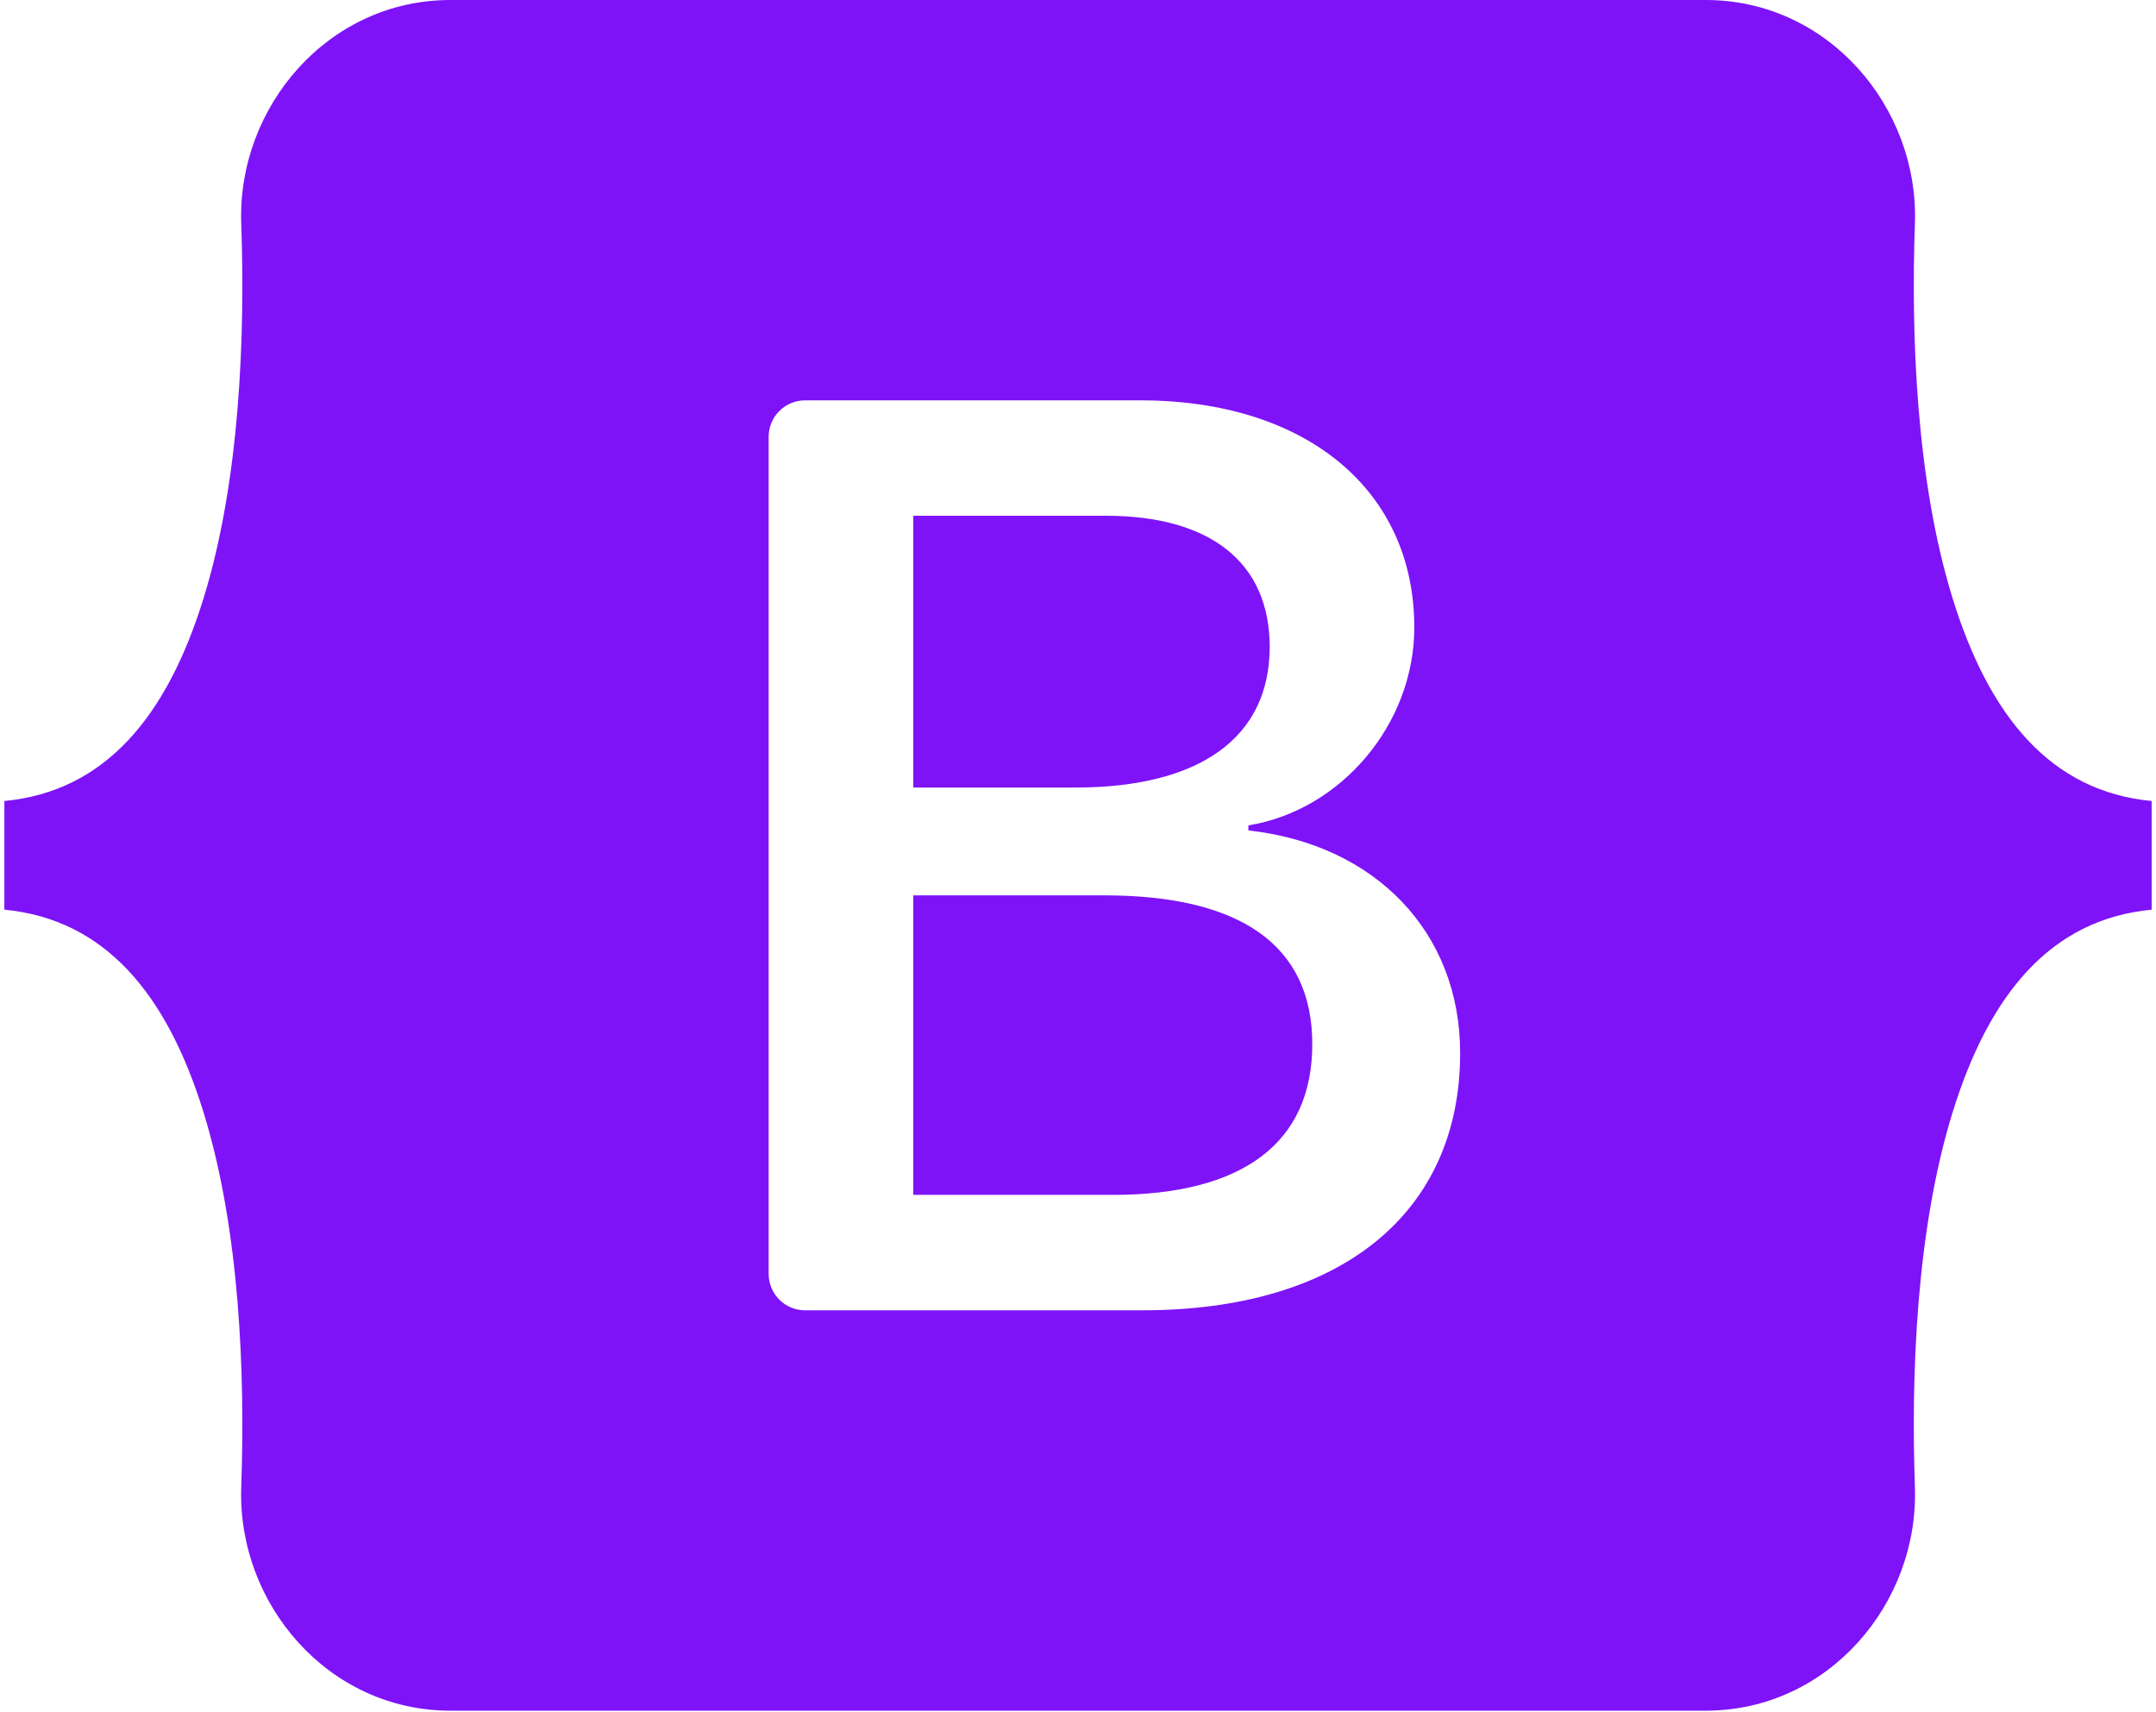
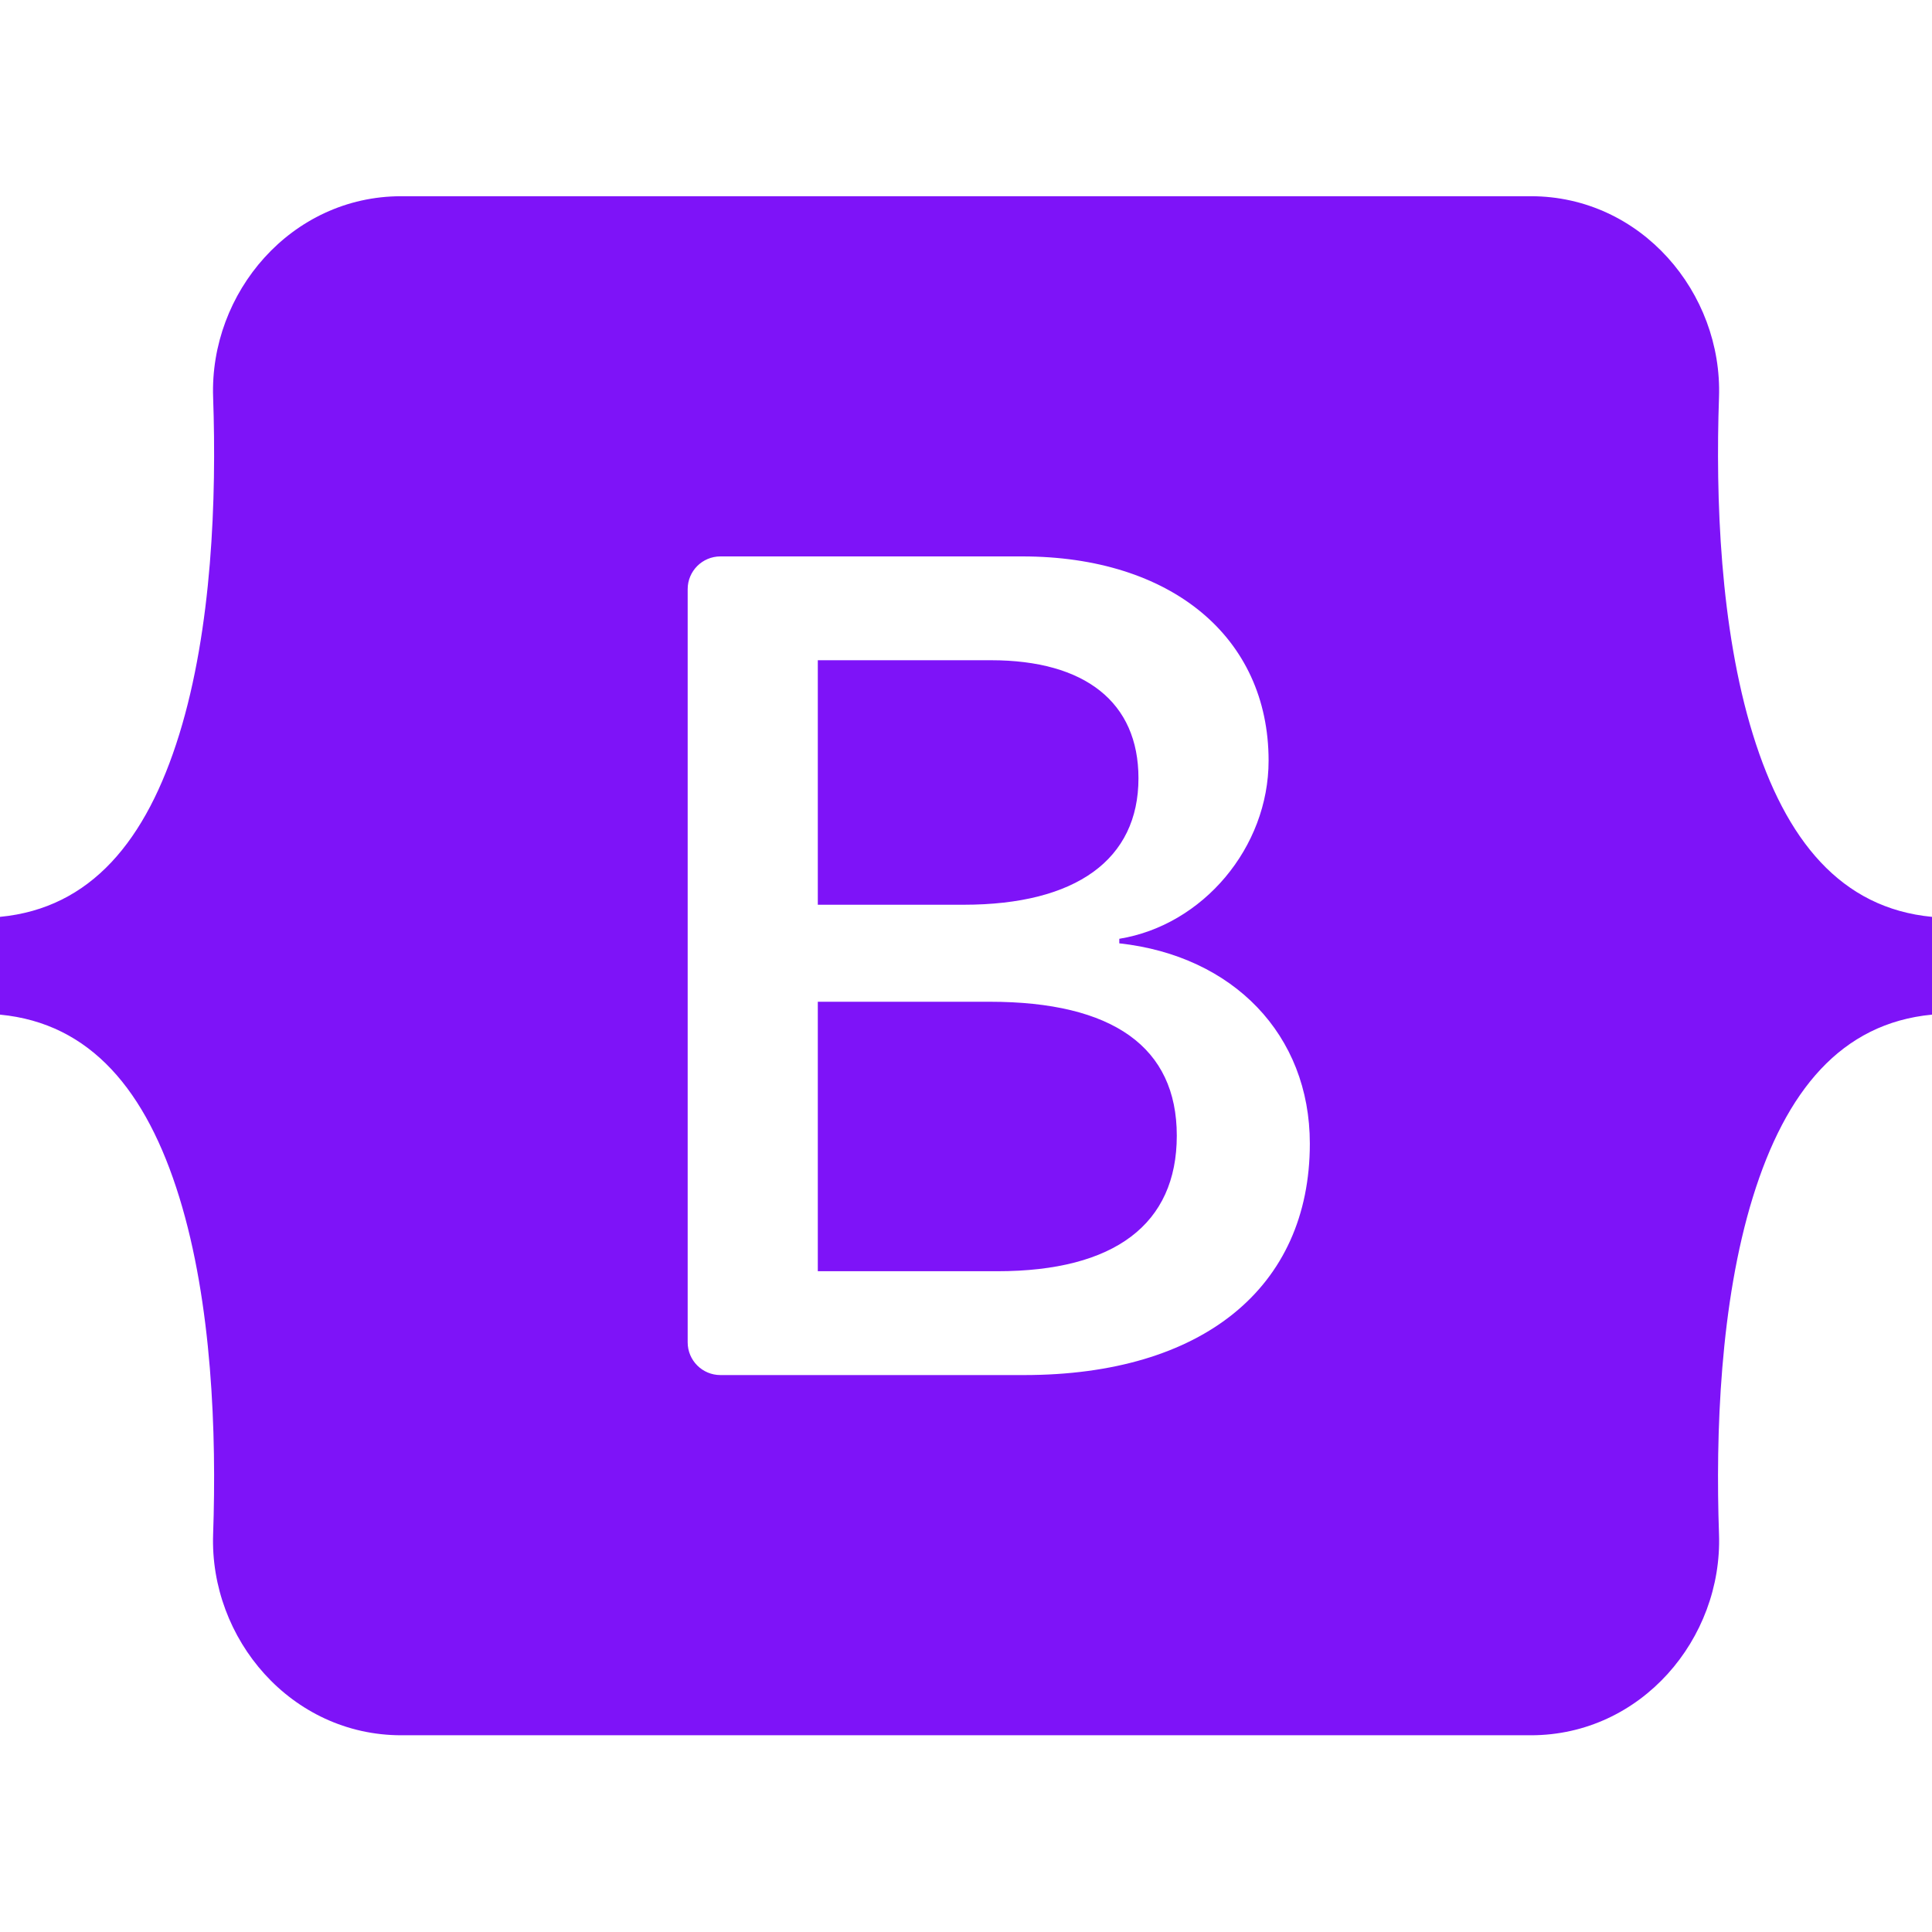
- <svg xmlns="http://www.w3.org/2000/svg" width="1.26em" height="1em" viewBox="0 0 256 204">
+ <svg xmlns="http://www.w3.org/2000/svg" width="150" height="150" viewBox="0 0 256 204">
  <path fill="#7E13F8" d="M53.172 0C38.565 0 27.756 12.785 28.24 26.65c.465 13.32-.139 30.573-4.482 44.642C19.402 85.402 12.034 94.34 0 95.488v12.956c12.034 1.148 19.402 10.086 23.758 24.197c4.343 14.069 4.947 31.32 4.482 44.641c-.484 13.863 10.325 26.65 24.934 26.65h149.673c14.608 0 25.414-12.785 24.93-26.65c-.464-13.32.139-30.572 4.482-44.641c4.359-14.11 11.707-23.05 23.741-24.197V95.488c-12.034-1.148-19.382-10.086-23.74-24.196c-4.344-14.067-4.947-31.321-4.483-44.642C228.261 12.787 217.455 0 202.847 0H53.17h.002ZM173.56 125.533c0 19.092-14.24 30.67-37.872 30.67h-40.23a4.339 4.339 0 0 1-4.338-4.339V52.068a4.339 4.339 0 0 1 4.339-4.34h39.999c19.705 0 32.637 10.675 32.637 27.063c0 11.503-8.7 21.801-19.783 23.604v.601c15.089 1.655 25.248 12.104 25.248 26.537Zm-42.26-64.05h-22.937v32.4h19.32c14.934 0 23.17-6.014 23.17-16.764c0-10.073-7.082-15.636-19.552-15.636Zm-22.937 45.256v35.705h23.782c15.548 0 23.786-6.239 23.786-17.965c0-11.728-8.467-17.742-24.786-17.742h-22.782v.002Z" />
</svg>
